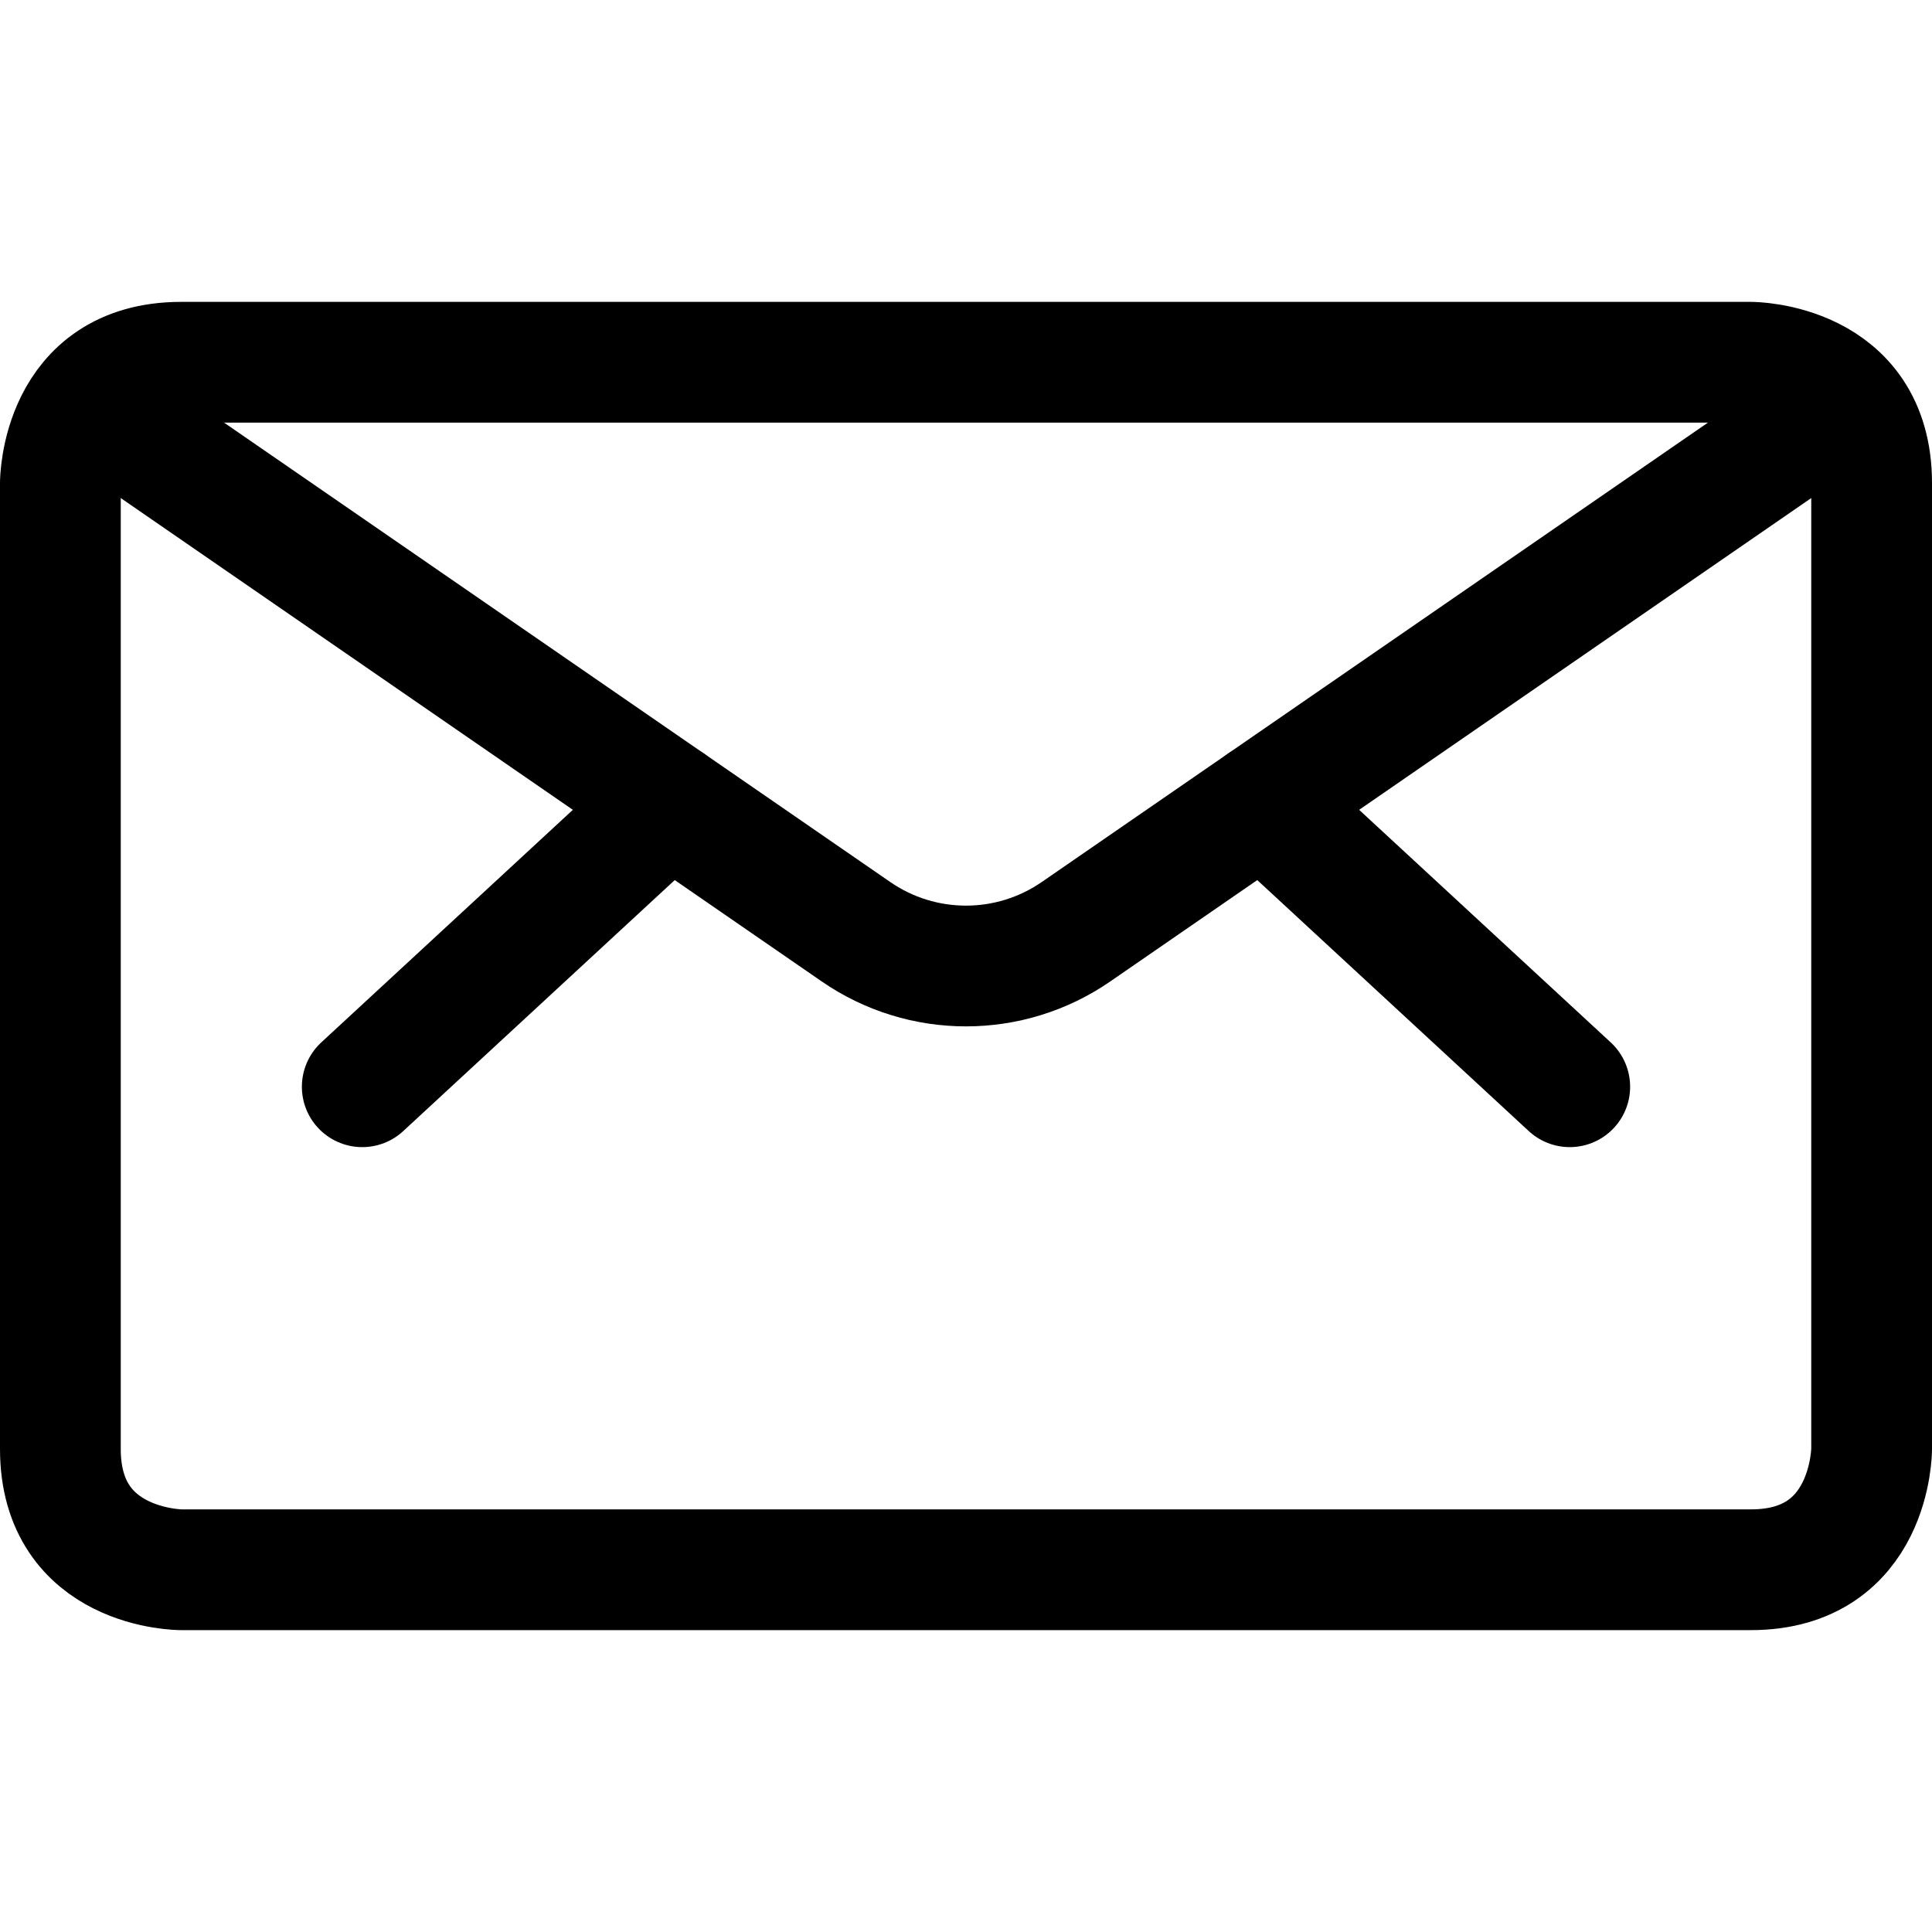
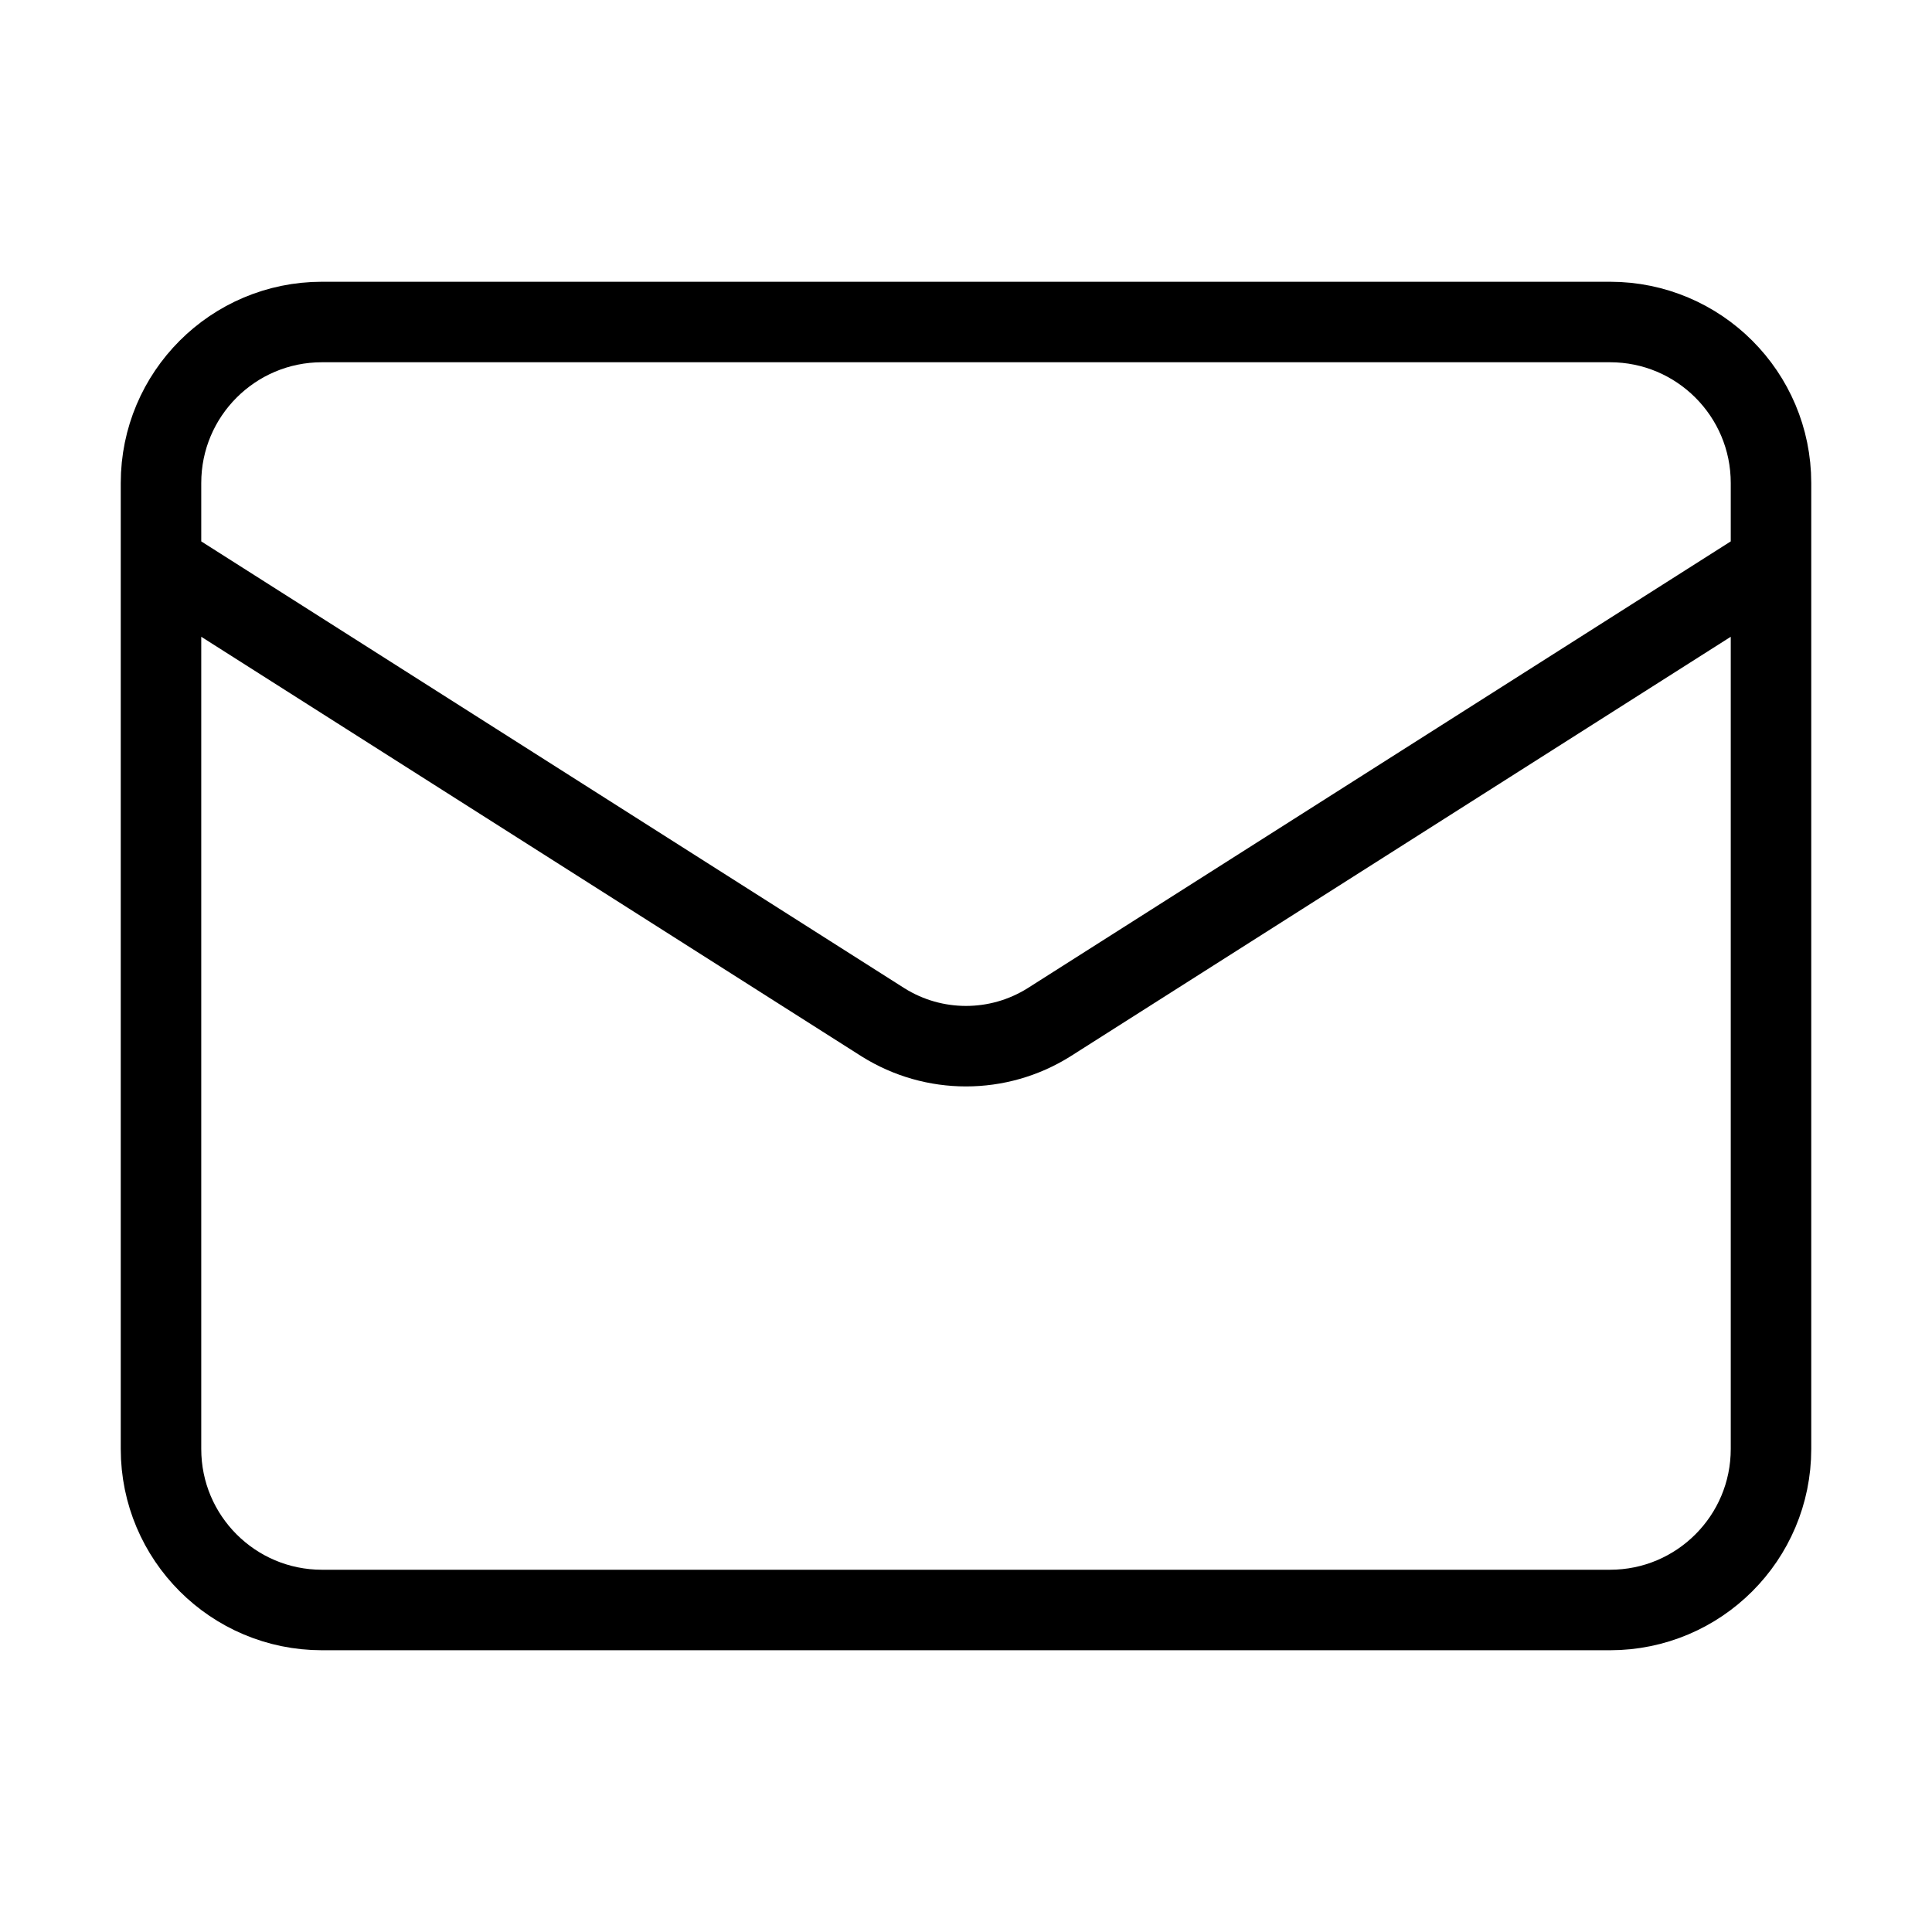
- <svg xmlns="http://www.w3.org/2000/svg" viewBox="0 0 24 24" stroke-width="1.5">
-   <path fill="none" stroke="currentColor" stroke-linecap="round" stroke-linejoin="round" d="M2.25 4.5h19.5s1.5 0 1.5 1.5v12s0 1.5-1.5 1.5H2.25s-1.5 0-1.5-1.5V6s0-1.5 1.5-1.5" />
-   <path fill="none" stroke="currentColor" stroke-linecap="round" stroke-linejoin="round" d="M15.687 9.975 19.5 13.5">
-     </path>
-   <path fill="none" stroke="currentColor" stroke-linecap="round" stroke-linejoin="round" d="M8.313 9.975 4.5 13.5">
-     </path>
-   <path d="m22.88 5.014-9.513 6.56a2.406 2.406 0 0 1-2.734 0L1.12 5.014" fill="none" stroke="currentColor" stroke-linecap="round" stroke-linejoin="round" />
+ <svg xmlns="http://www.w3.org/2000/svg" viewBox="0 0 24 24" fill="none">
+   <path d="m22 7-8.97 5.7a1.94 1.94 0 0 1-2.06 0L2 7m2-3h16a2 2 0 0 1 2 2v12a2 2 0 0 1-2 2H4a2 2 0 0 1-2-2V6a2 2 0 0 1 2-2Z" stroke="currentColor" stroke-linecap="round" stroke-linejoin="round" />
</svg>
